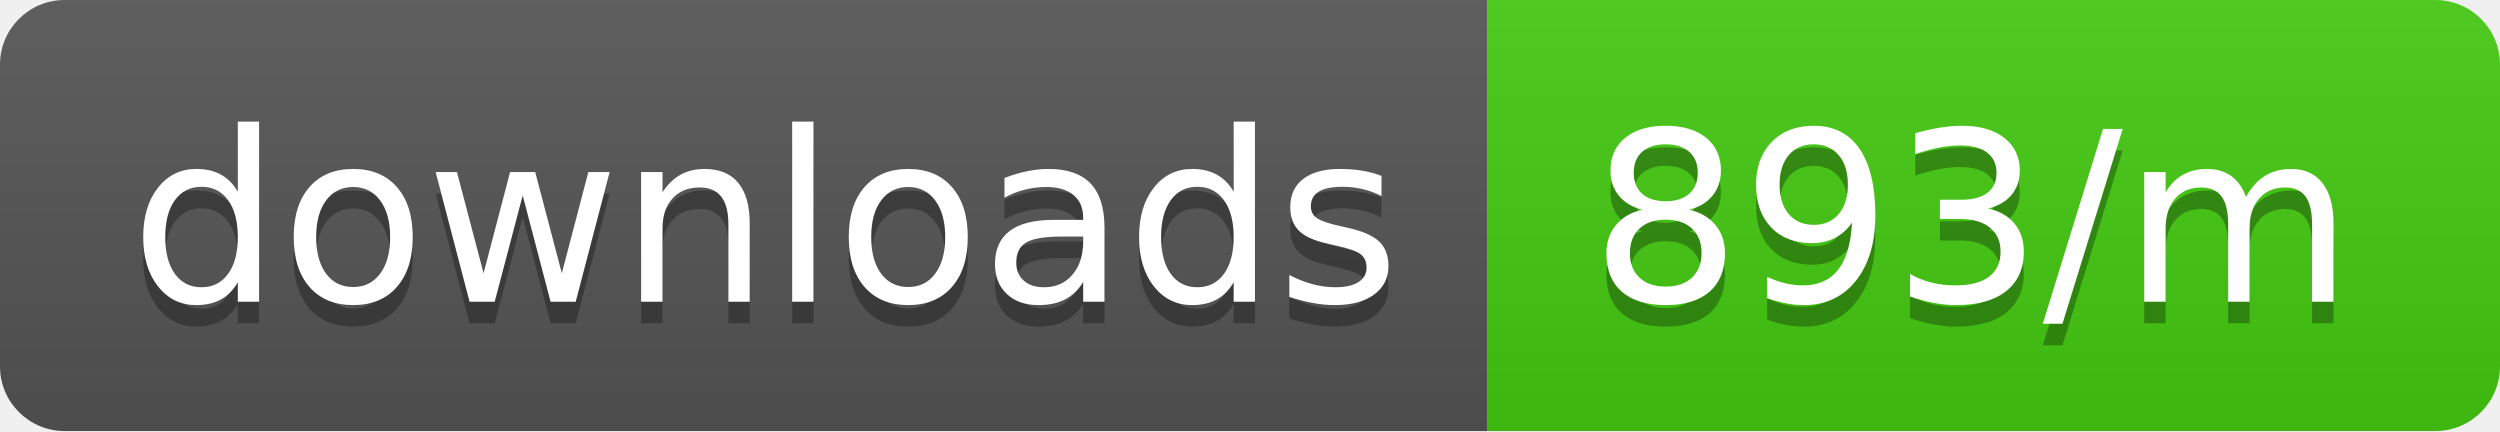
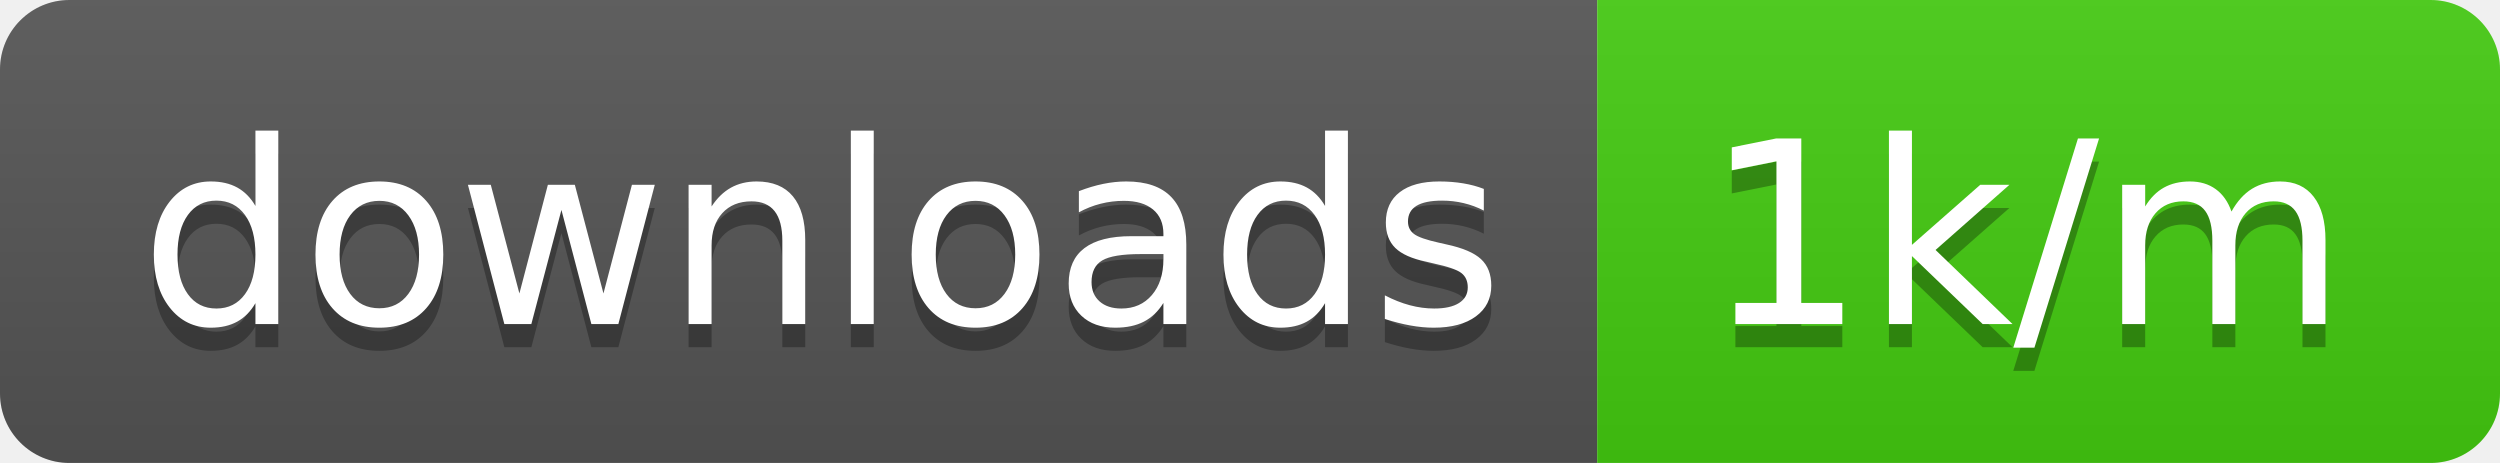
- <svg xmlns="http://www.w3.org/2000/svg" width="116" height="20">
+ <svg xmlns="http://www.w3.org/2000/svg" width="108" height="20">
  <linearGradient id="b" x2="0" y2="100%">
    <stop offset="0" stop-color="#bbb" stop-opacity=".1" />
    <stop offset="1" stop-opacity=".1" />
  </linearGradient>
  <clipPath id="a">
-     <rect width="116" height="20" rx="3" fill="#fff" />
+     <rect width="108" height="20" rx="3" fill="#fff" />
  </clipPath>
  <g clip-path="url(#a)">
    <path fill="#555" d="M0 0h69v20H0z" />
-     <path fill="#4c1" d="M69 0h47v20H69z" />
-     <path fill="url(#b)" d="M0 0h116v20H0z" />
+     <path fill="#4c1" d="M69 0h39v20H69z" />
+     <path fill="url(#b)" d="M0 0h108v20H0z" />
  </g>
  <g fill="#fff" text-anchor="middle" font-family="DejaVu Sans,Verdana,Geneva,sans-serif" font-size="110">
    <text x="355" y="150" fill="#010101" fill-opacity=".3" transform="scale(.1)" textLength="590">downloads</text>
    <text x="355" y="140" transform="scale(.1)" textLength="590">downloads</text>
-     <text x="915" y="150" fill="#010101" fill-opacity=".3" transform="scale(.1)" textLength="370">893/m</text>
-     <text x="915" y="140" transform="scale(.1)" textLength="370">893/m</text>
+     <text x="875" y="150" fill="#010101" fill-opacity=".3" transform="scale(.1)" textLength="290">1k/m</text>
+     <text x="875" y="140" transform="scale(.1)" textLength="290">1k/m</text>
  </g>
</svg>
